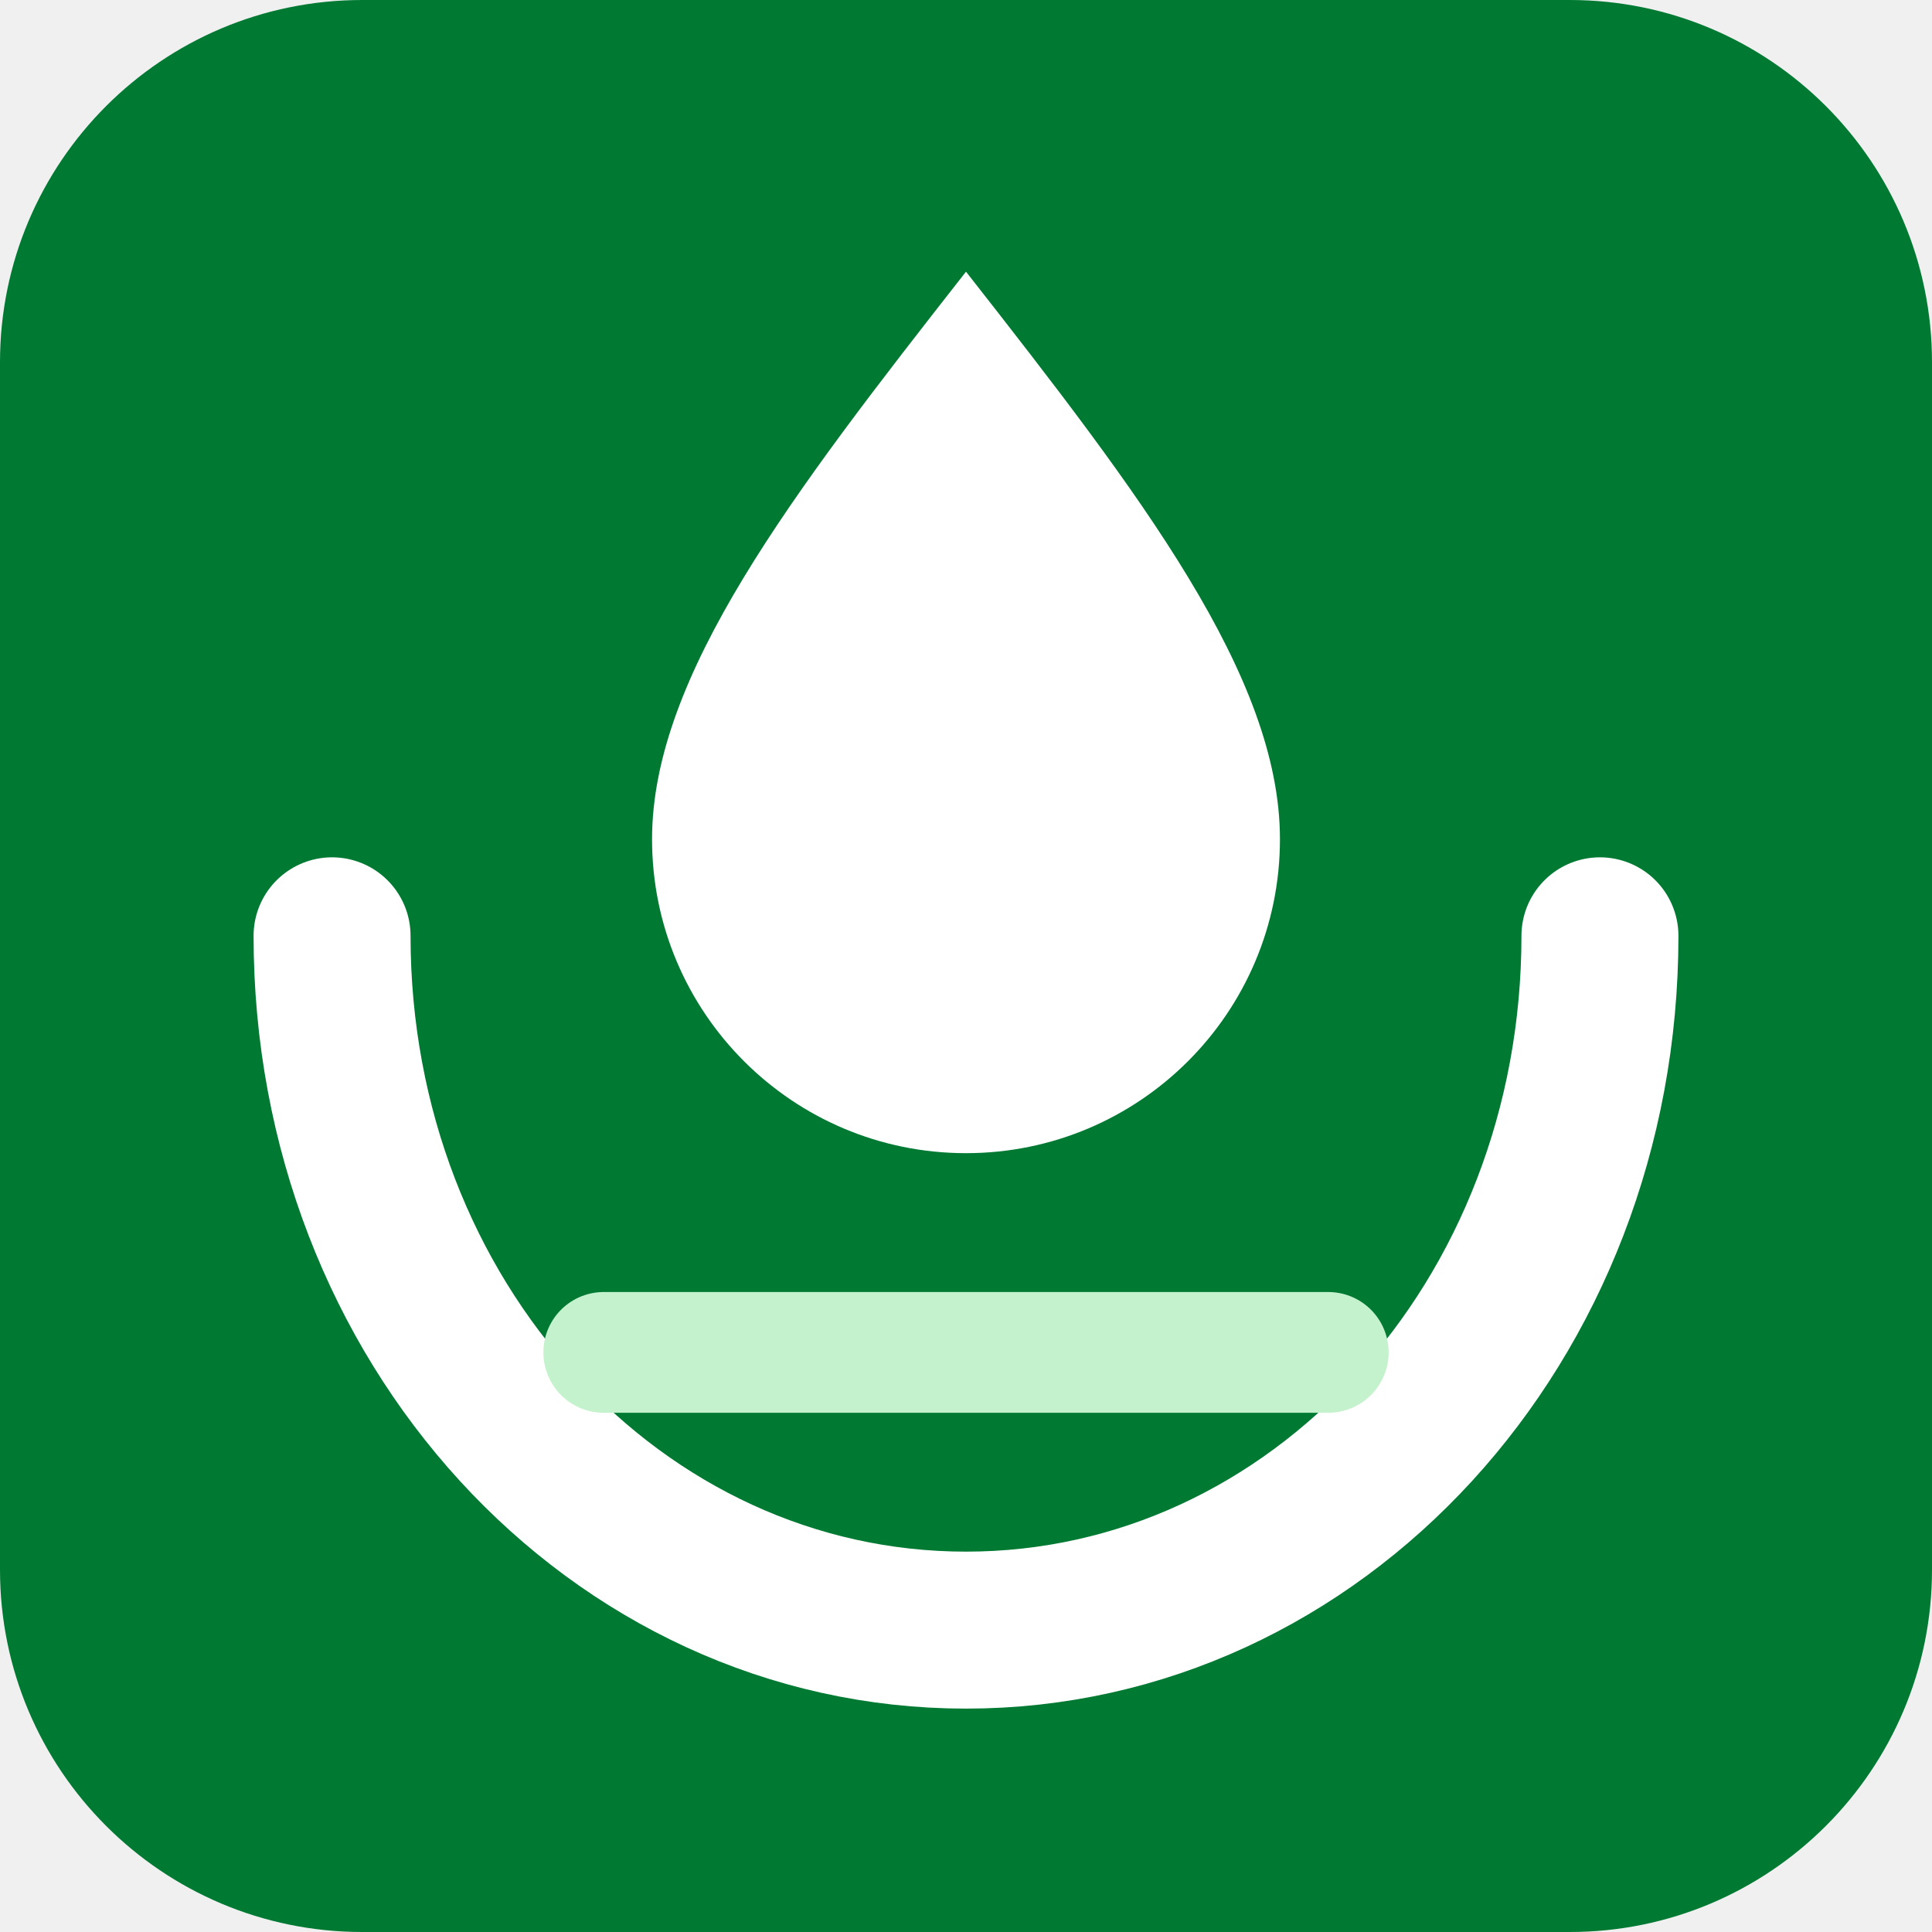
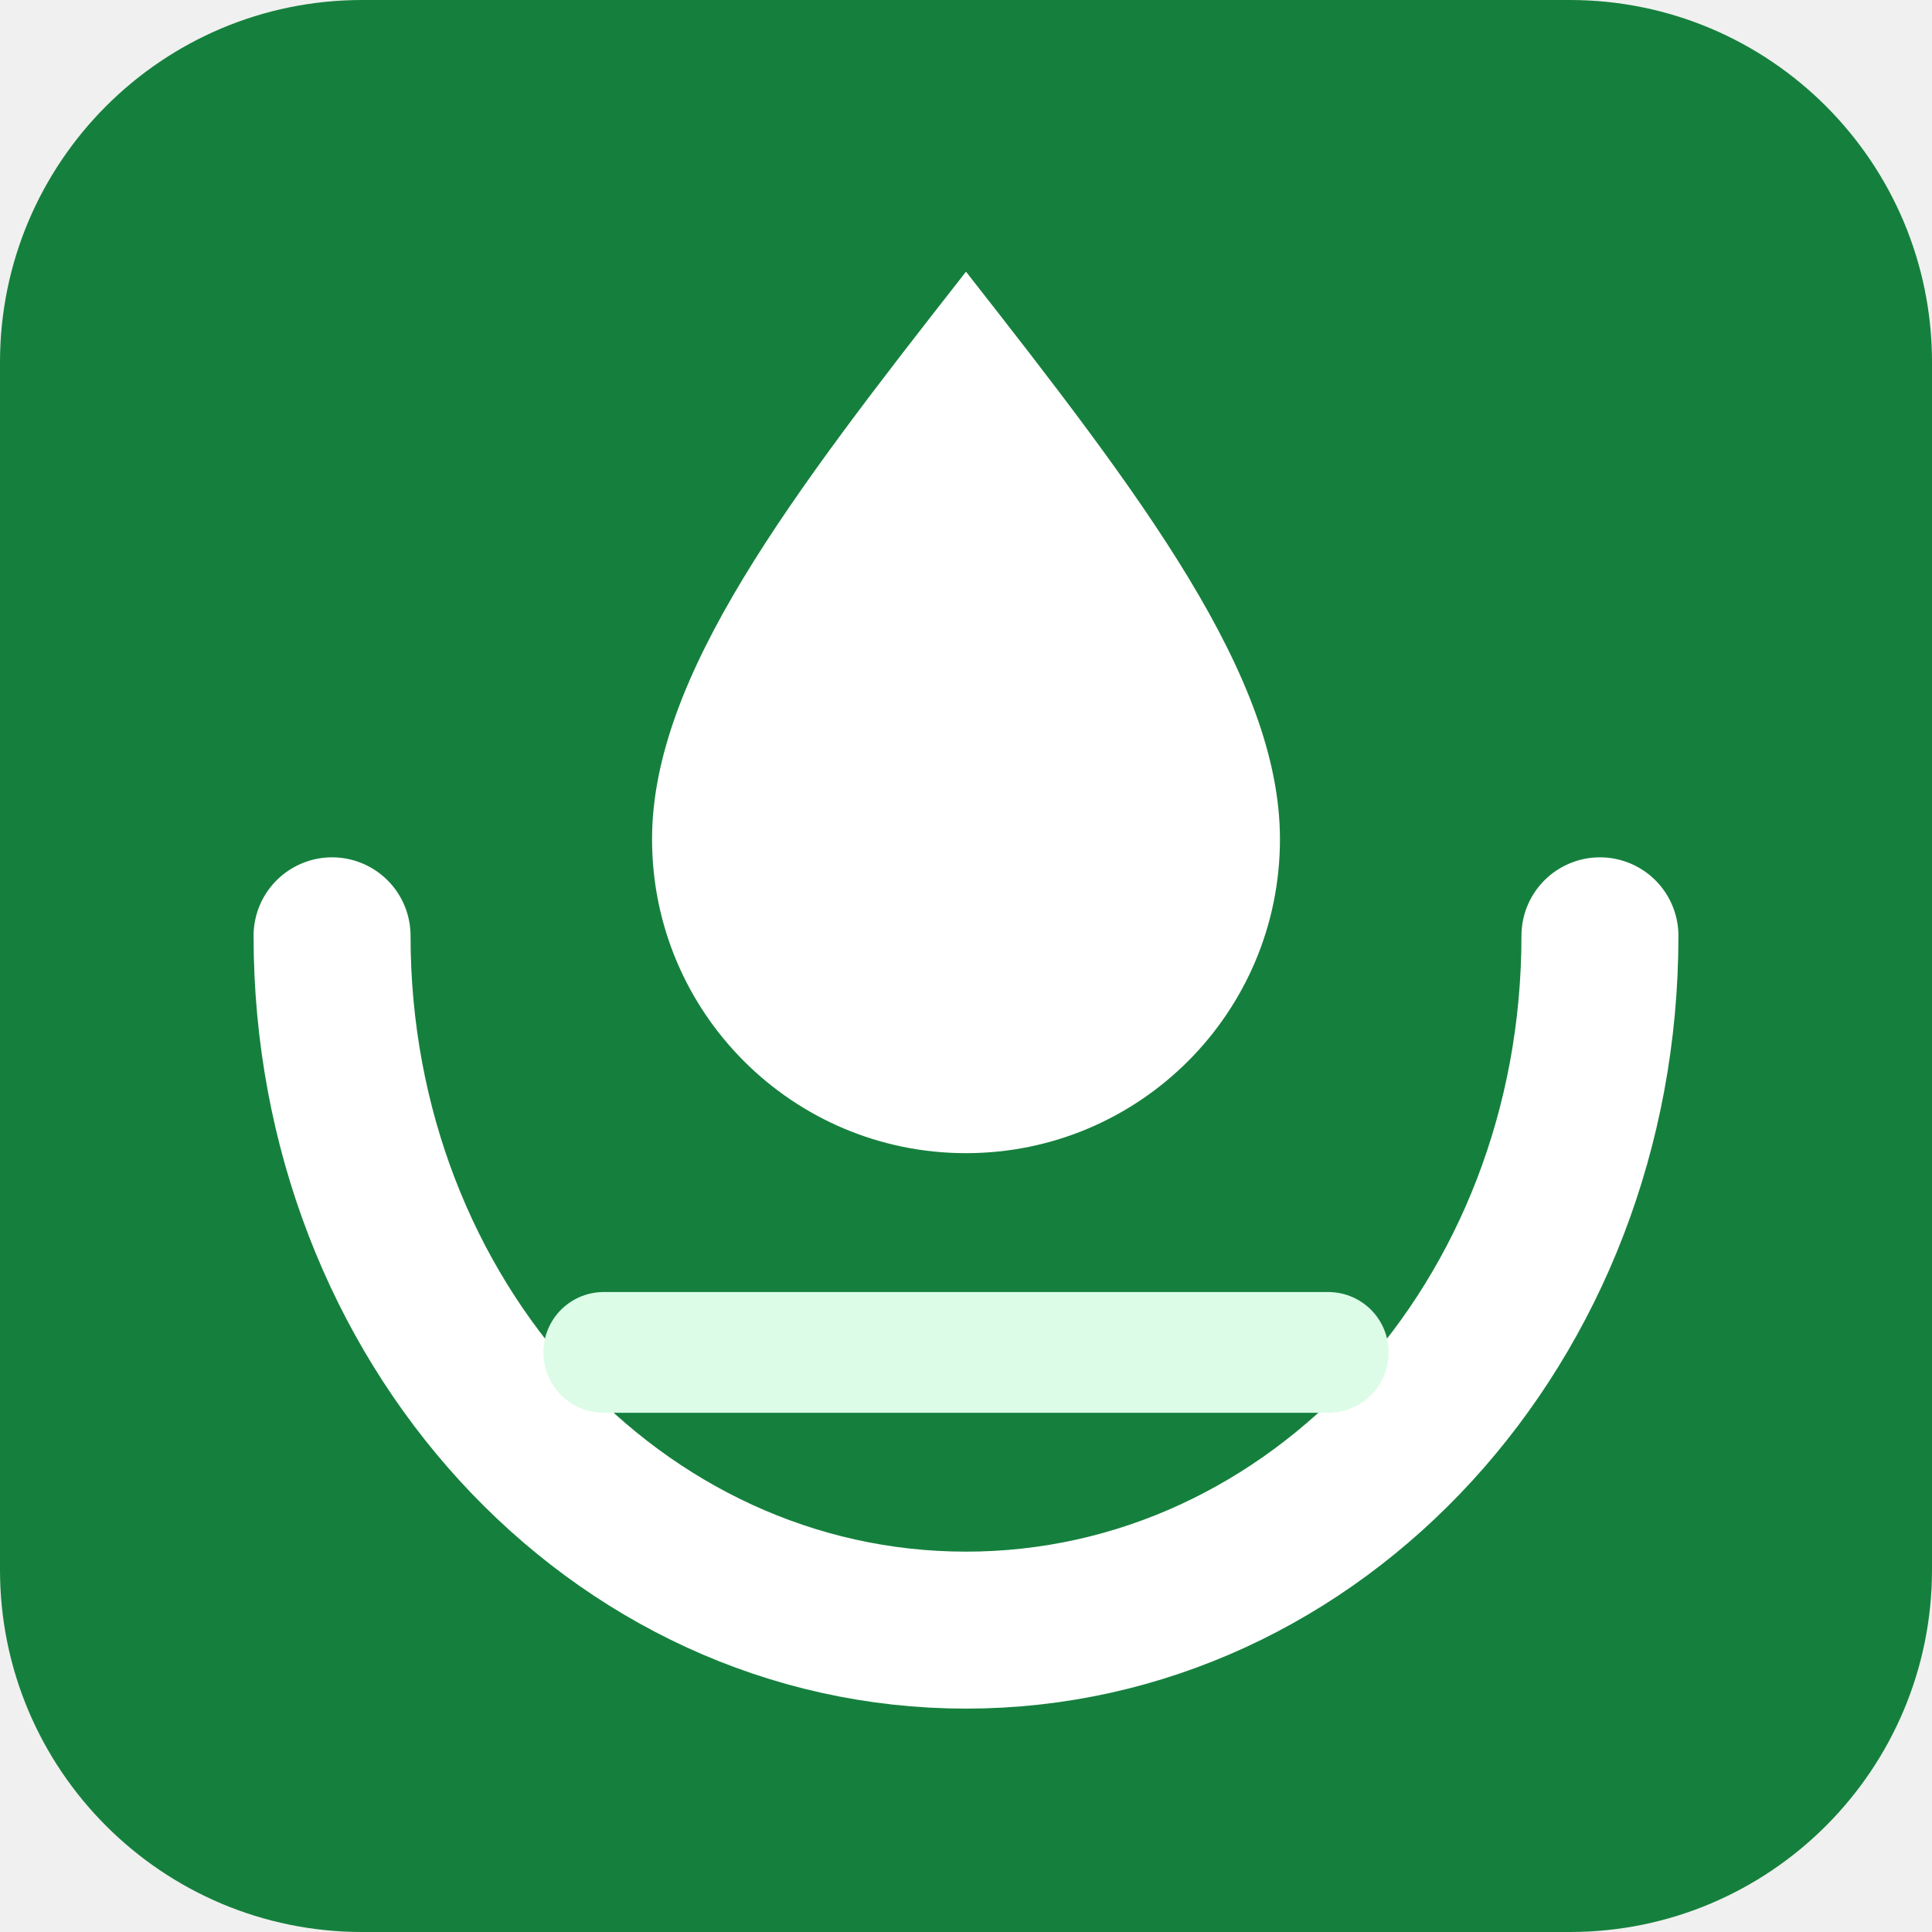
<svg xmlns="http://www.w3.org/2000/svg" viewBox="0 0 32 32" fill="none">
-   <rect width="32" height="32" rx="6" fill="#007a33" />
+   <rect width="32" height="32" rx="6" fill="#15803d" />
  <path d="M16 4.5c-2.9 3.7-5.2 6.7-5.2 9.4a5.2 5.2 0 0 0 10.4 0c0-2.7-2.3-5.7-5.2-9.4Z" fill="#ffffff" />
  <path d="M5.5 15.5c0 6.4 4.7 11.5 10.5 11.5s10.5-5.1 10.5-11.5" stroke="#ffffff" stroke-width="2.6" stroke-linecap="round" />
-   <path d="M10 22.4h12" stroke="#c4f2cd" stroke-width="2" stroke-linecap="round" />
+   <path d="M10 22.4h12" stroke="#dcfce7" stroke-width="2" stroke-linecap="round" />
</svg>
